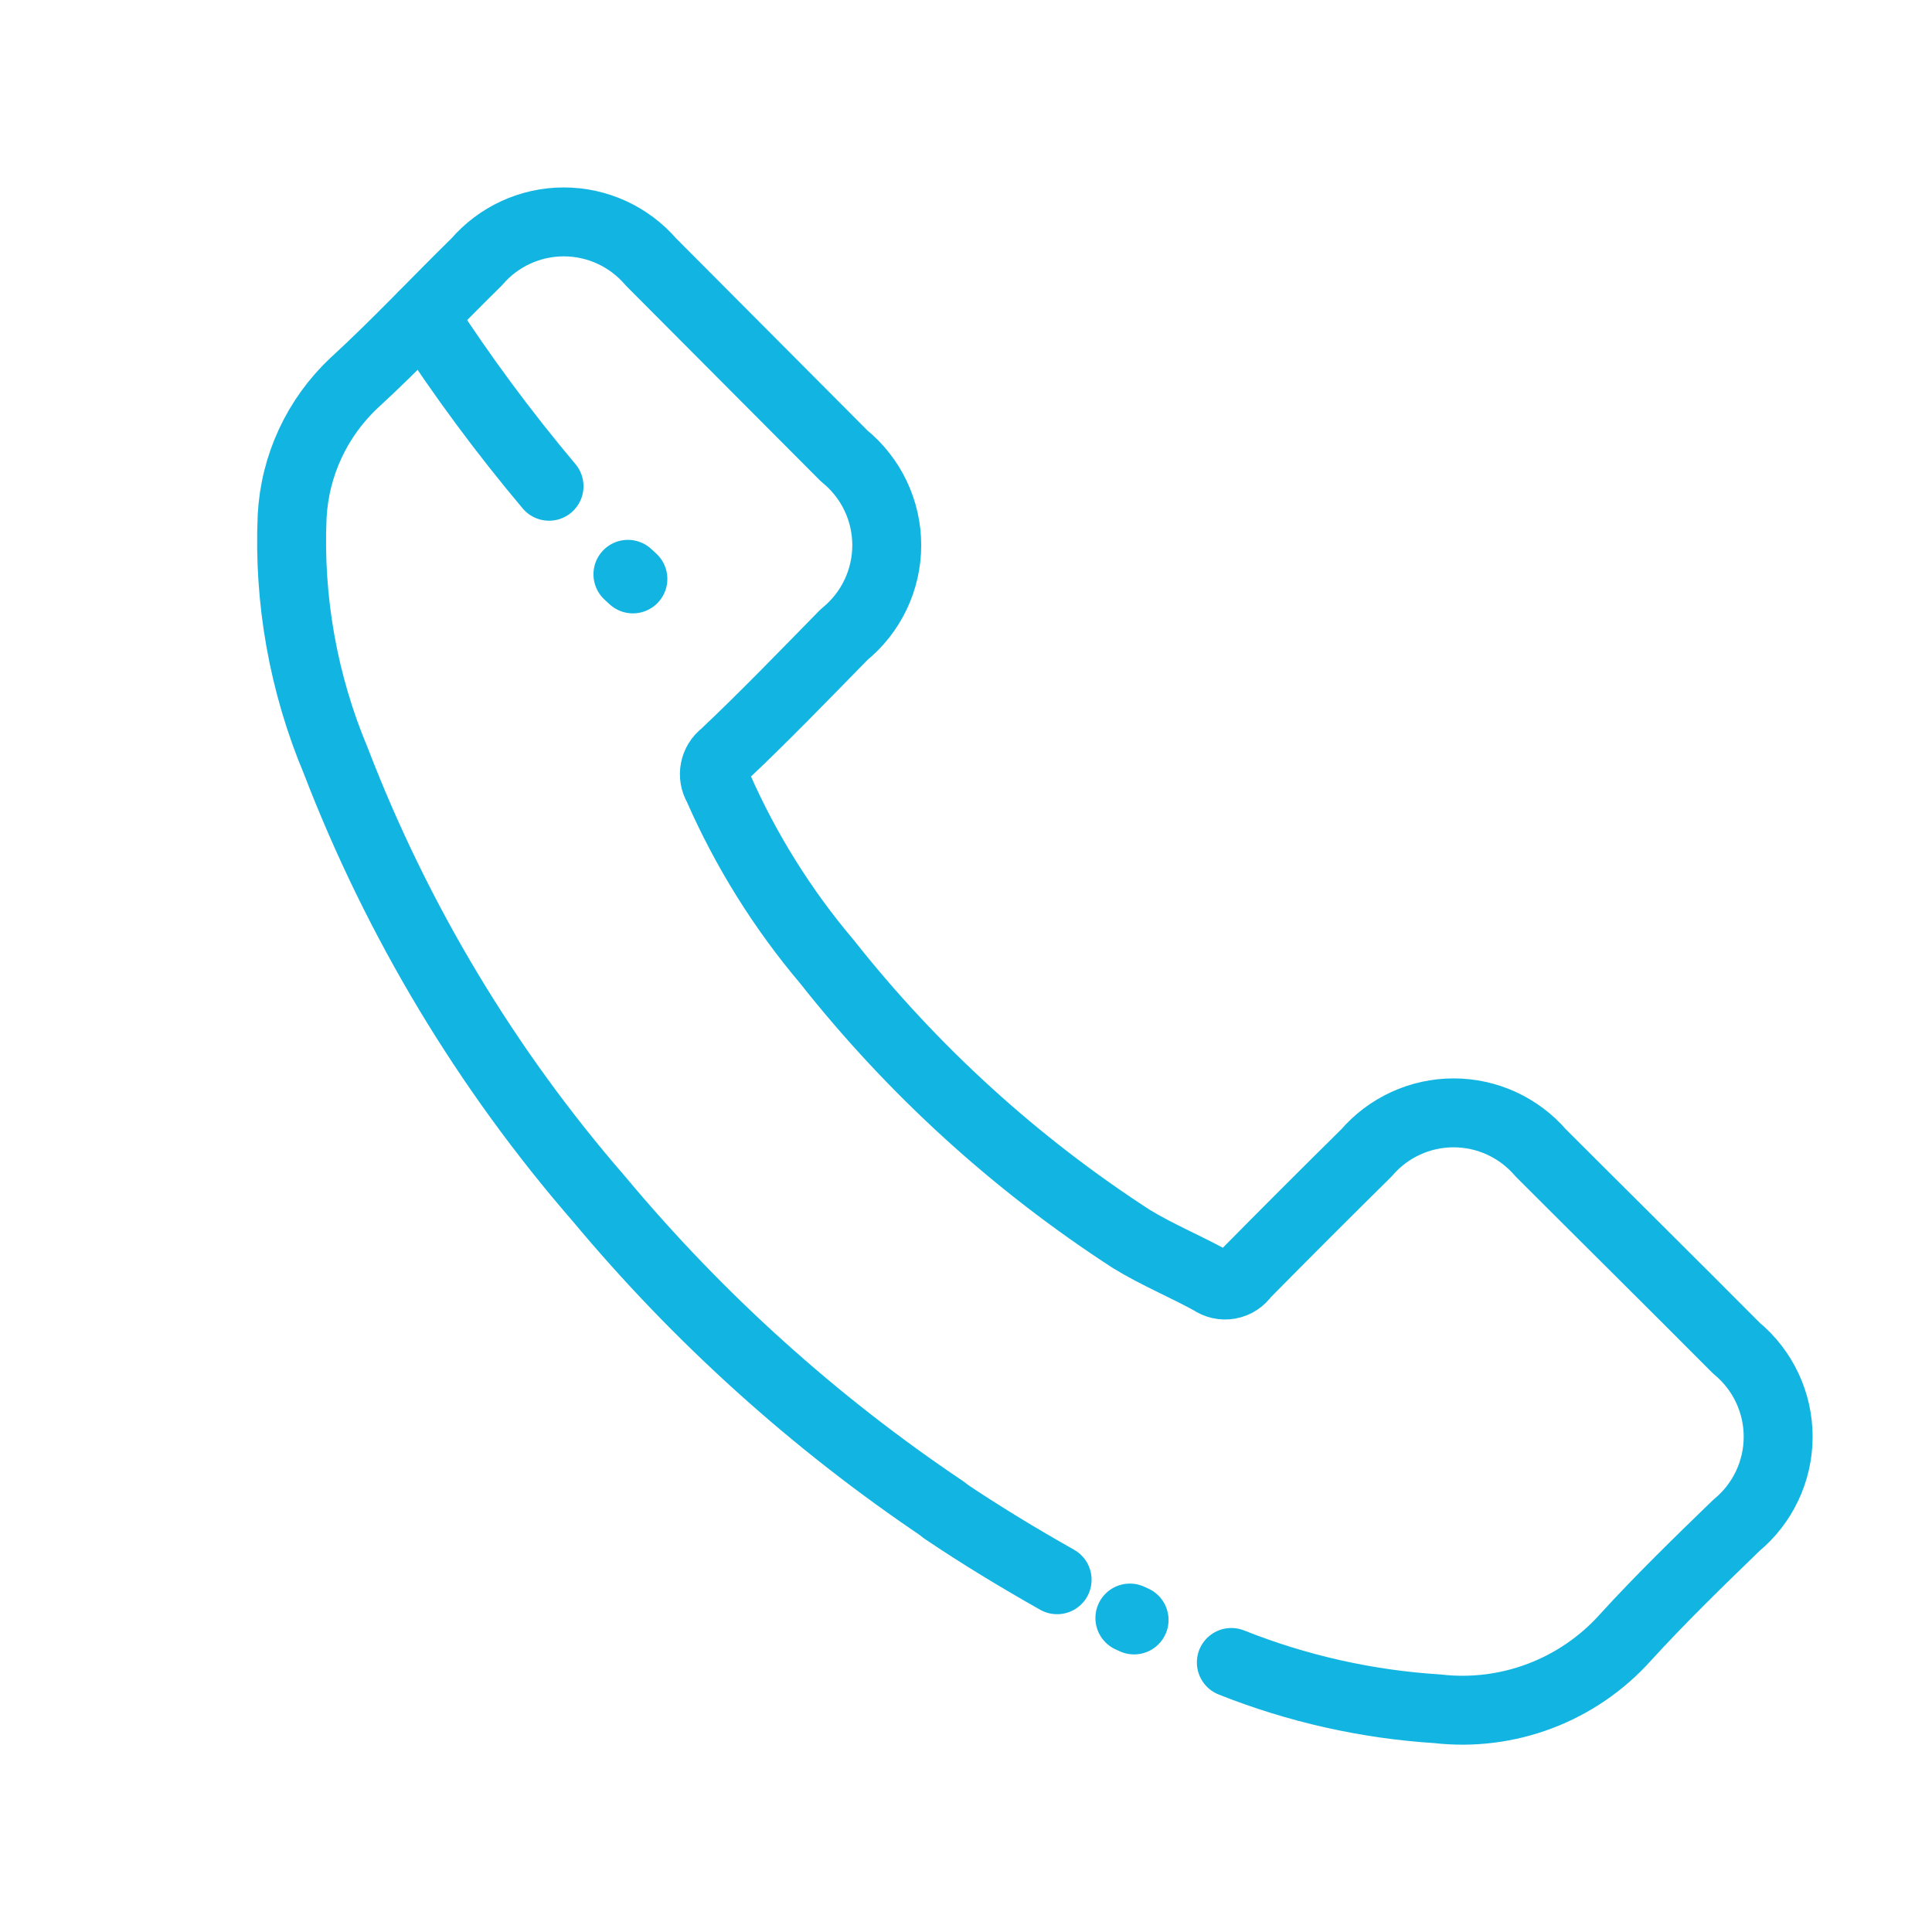
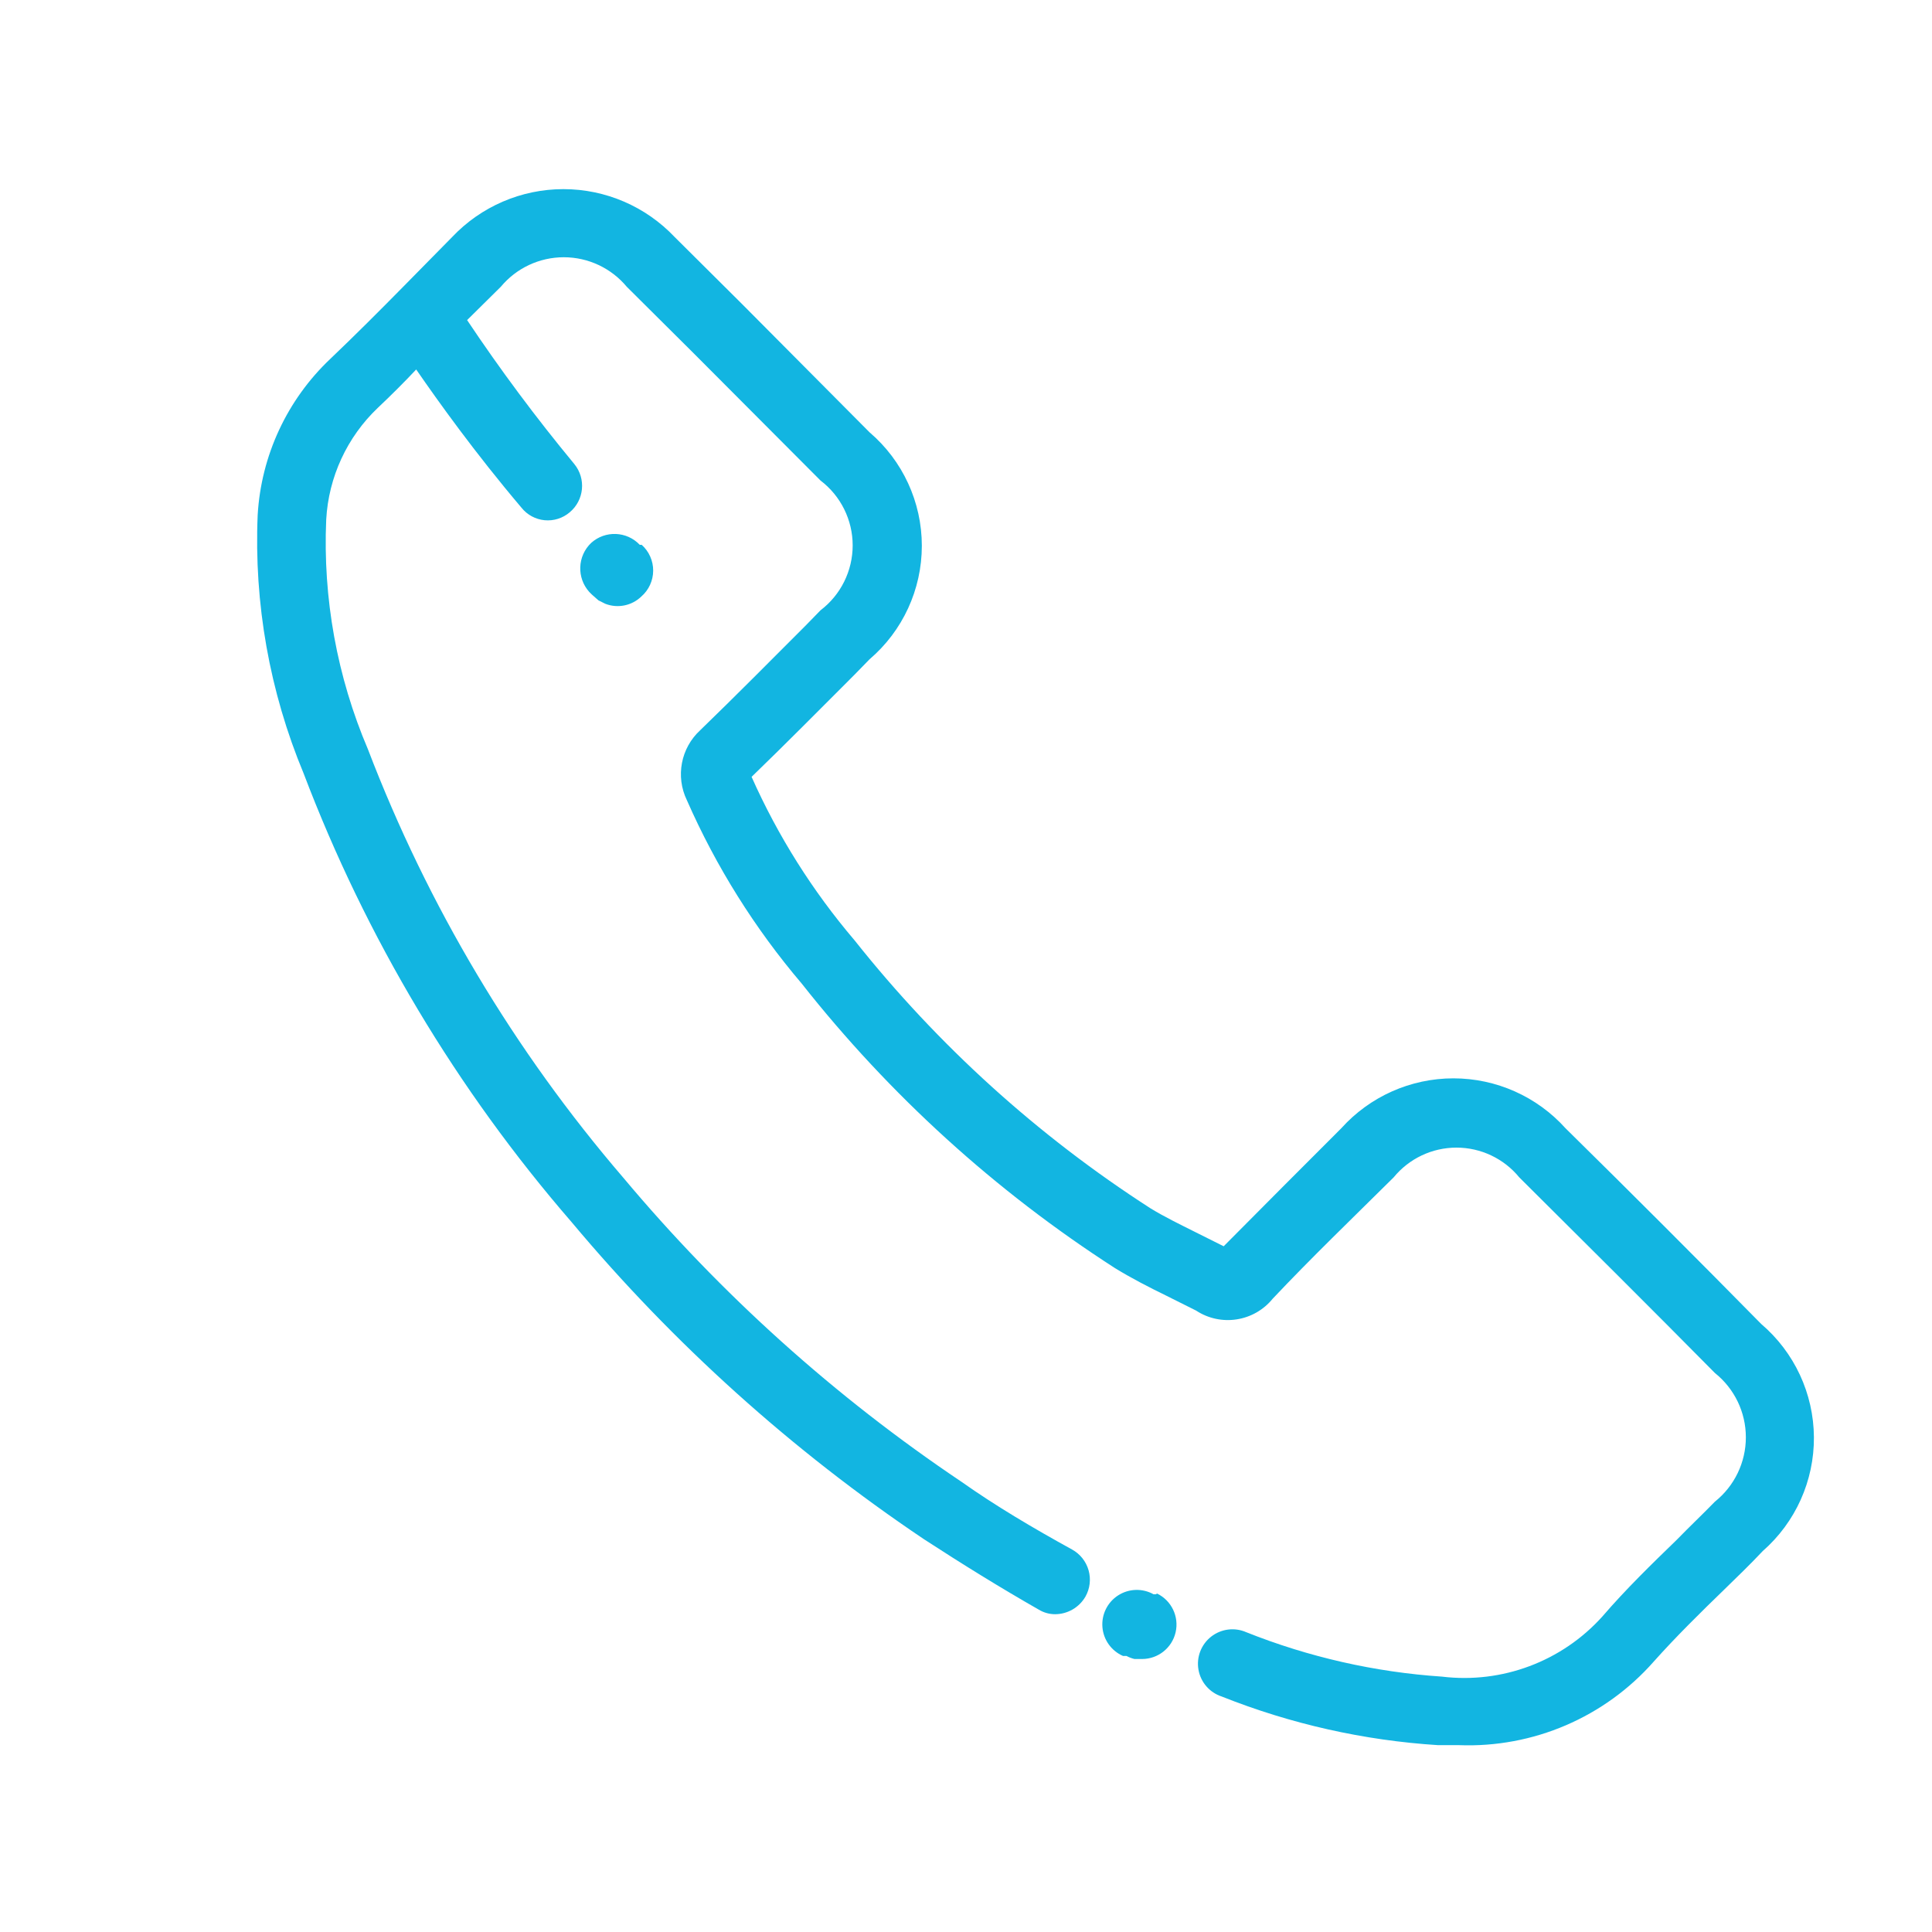
<svg xmlns="http://www.w3.org/2000/svg" id="Layer_1" data-name="Layer 1" viewBox="0 0 50.46 50.46">
  <defs>
-     <style>.cls-1{fill:none;stroke:#12b5e1;stroke-linecap:round;stroke-linejoin:round;stroke-width:1.8px;}</style>
+     <style>.cls-1{fill:#12b5e1;}</style>
  </defs>
-   <path class="cls-1" d="M32.16,43.42a17.54,17.54,0,0,0,5.38,1.21,5.72,5.72,0,0,0,4.91-1.86c.91-1,1.94-2,2.9-2.93a3,3,0,0,0,0-4.63c-1.7-1.71-3.41-3.4-5.11-5.1a3,3,0,0,0-4.55,0q-1.6,1.58-3.18,3.18a.62.62,0,0,1-.87.16c-.69-.38-1.42-.68-2.09-1.09a33,33,0,0,1-7.95-7.24,18.64,18.64,0,0,1-2.85-4.57.64.64,0,0,1,.16-.84c1.06-1,2.1-2.08,3.14-3.14a3,3,0,0,0,0-4.66l-2.49-2.5L17,6.84a3,3,0,0,0-4.55,0C11.37,7.9,10.34,9,9.25,10a5.15,5.15,0,0,0-1.62,3.49,14.81,14.81,0,0,0,1.14,6.38,38.53,38.53,0,0,0,6.88,11.45,42.76,42.76,0,0,0,9,8.11" />
-   <path class="cls-1" d="M29.51,42.26l.11.05s0,0,0,0" />
-   <path class="cls-1" d="M24.66,39.45c.95.64,1.94,1.24,2.95,1.81" />
-   <path class="cls-1" d="M16.4,15l.13.12" />
-   <path class="cls-1" d="M11.05,8.25a44.09,44.09,0,0,0,3.29,4.45" />
+   <path class="cls-1" d="M46,34.58Q43.46,32,40.89,29.47a3.94,3.94,0,0,0-5.86,0c-1,1-2,2-3.07,3.08l-.74-.37c-.42-.21-.81-.4-1.17-.62a31.93,31.93,0,0,1-7.73-7,17.64,17.64,0,0,1-2.69-4.27c.9-.87,1.79-1.77,2.68-2.66l.4-.41a3.9,3.9,0,0,0,0-5.93L19.37,7.93,17.62,6.19a4,4,0,0,0-5.81,0L10.53,7.49c-.62.63-1.25,1.26-1.9,1.88a6.1,6.1,0,0,0-1.9,4.08,15.81,15.81,0,0,0,1.2,6.75,39.11,39.11,0,0,0,7,11.72,44,44,0,0,0,9.2,8.28c1,.65,2,1.27,3,1.84a.82.82,0,0,0,.43.12.92.92,0,0,0,.79-.46.9.9,0,0,0-.35-1.23c-1-.55-2-1.14-2.89-1.77a42.22,42.22,0,0,1-8.83-7.94A38,38,0,0,1,9.61,19.57a13.77,13.77,0,0,1-1.09-6,4.36,4.36,0,0,1,1.35-2.92c.35-.33.69-.67,1-1,.58.84,1.53,2.17,2.75,3.61a.88.88,0,0,0,1.26.12A.9.9,0,0,0,15,12.12,45.85,45.85,0,0,1,12.2,8.36l.88-.87a2.14,2.14,0,0,1,3.29,0L18.09,9.2l3.34,3.35a2.13,2.13,0,0,1,0,3.39l-.4.41c-.91.91-1.81,1.82-2.74,2.72a1.56,1.56,0,0,0-.35,1.83,19.5,19.5,0,0,0,3,4.79,33.54,33.54,0,0,0,8.18,7.43c.44.27.89.5,1.32.71l.8.4a1.51,1.51,0,0,0,2-.31c1-1.06,2.07-2.09,3.16-3.17a2.12,2.12,0,0,1,3.28,0c1.71,1.7,3.42,3.4,5.11,5.11a2.15,2.15,0,0,1,0,3.36c-.32.33-.66.65-1,1-.65.63-1.32,1.28-1.94,2a4.85,4.85,0,0,1-4.19,1.57,16.86,16.86,0,0,1-5.11-1.16.9.9,0,1,0-.64,1.68,18.45,18.45,0,0,0,5.65,1.27l.55,0a6.45,6.45,0,0,0,5.08-2.18c.58-.65,1.22-1.28,1.85-1.89.34-.33.69-.67,1-1A3.92,3.92,0,0,0,46,34.58Z" />
+   <path class="cls-1" d="M30.19,41.64l0,0h0l-.06,0a.9.9,0,1,0-.8,1.61l.09,0h0a.9.9,0,0,0,.21.08l.2,0a.9.9,0,0,0,.39-1.71Z" />
+   <path class="cls-1" d="M16.76,14.23l0,0h0l-.05,0a.91.91,0,0,0-1.27-.05.92.92,0,0,0-.05,1.28l.07.07h0l.17.15.18.09a.89.89,0,0,0,.94-.19A.9.9,0,0,0,16.76,14.23Z" />
</svg>
